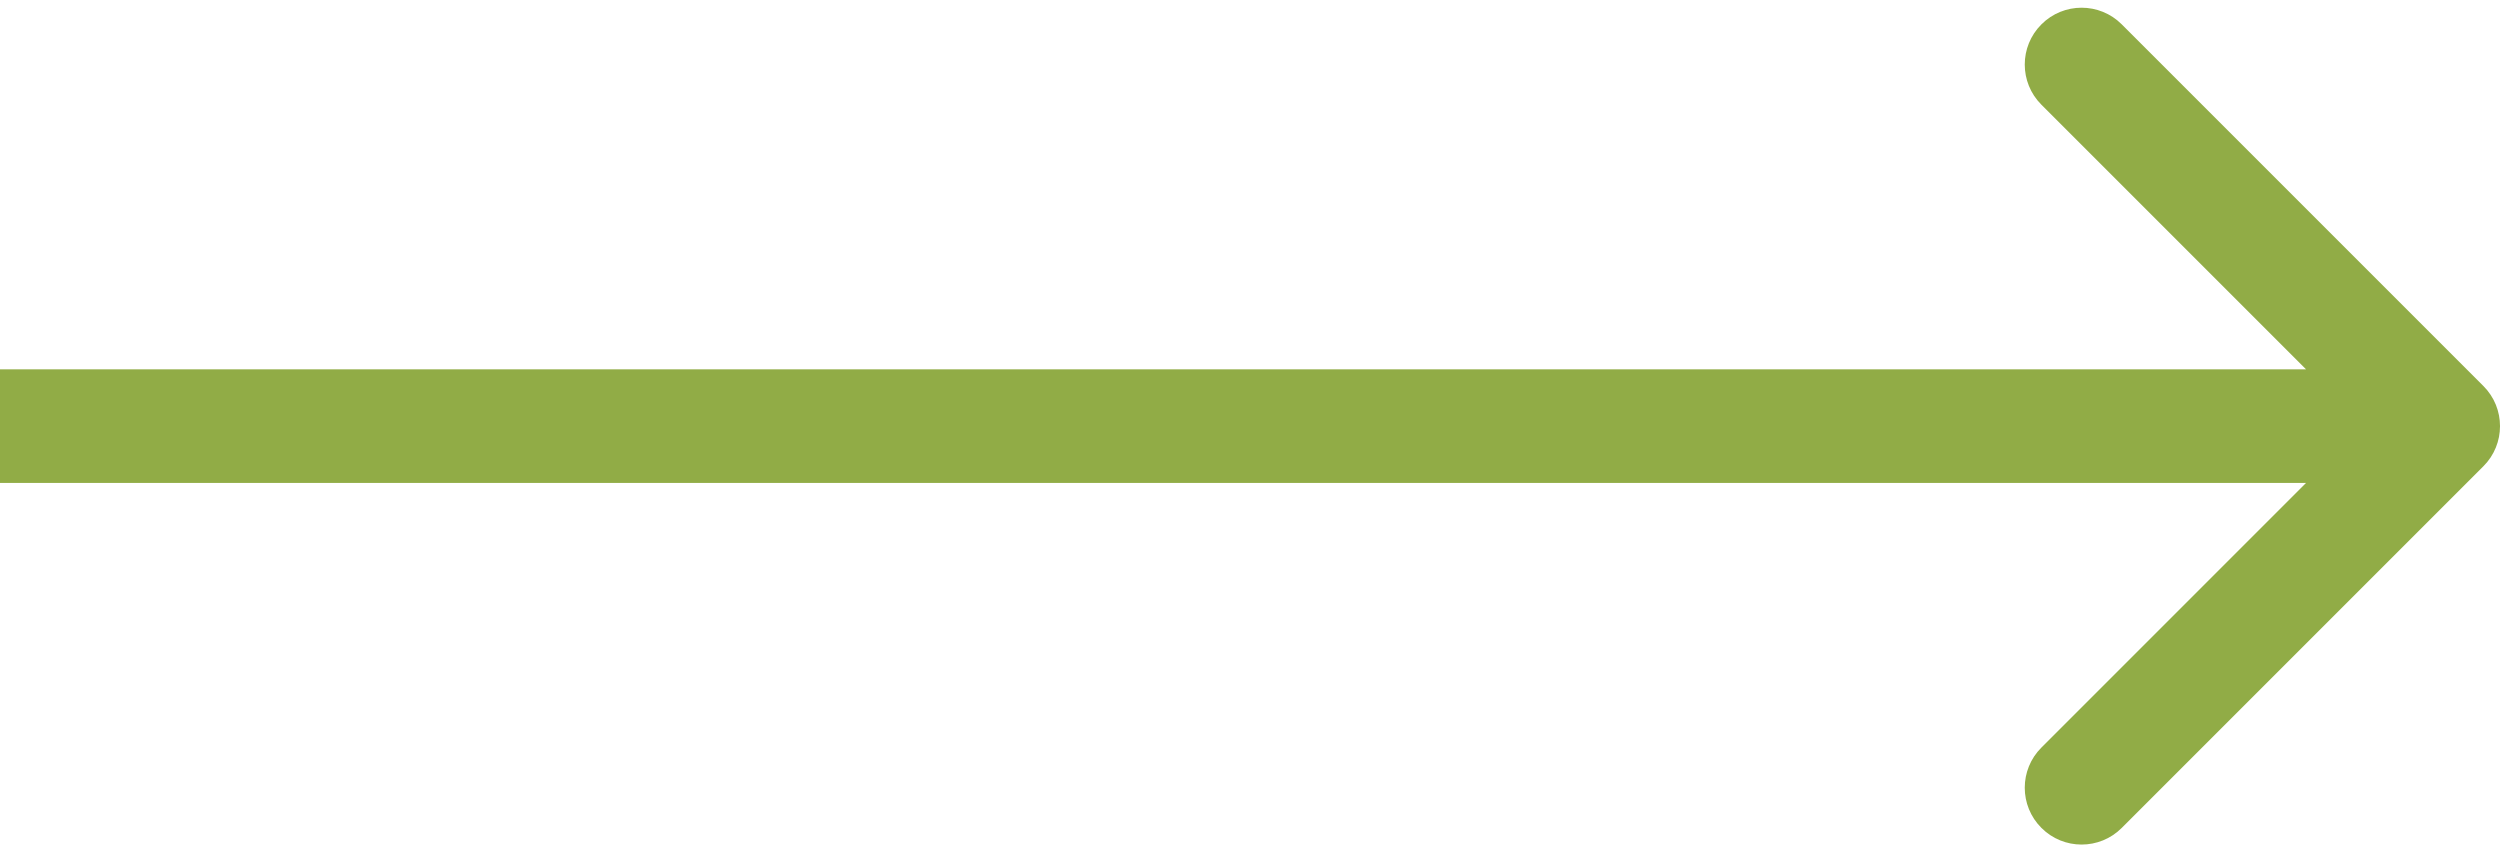
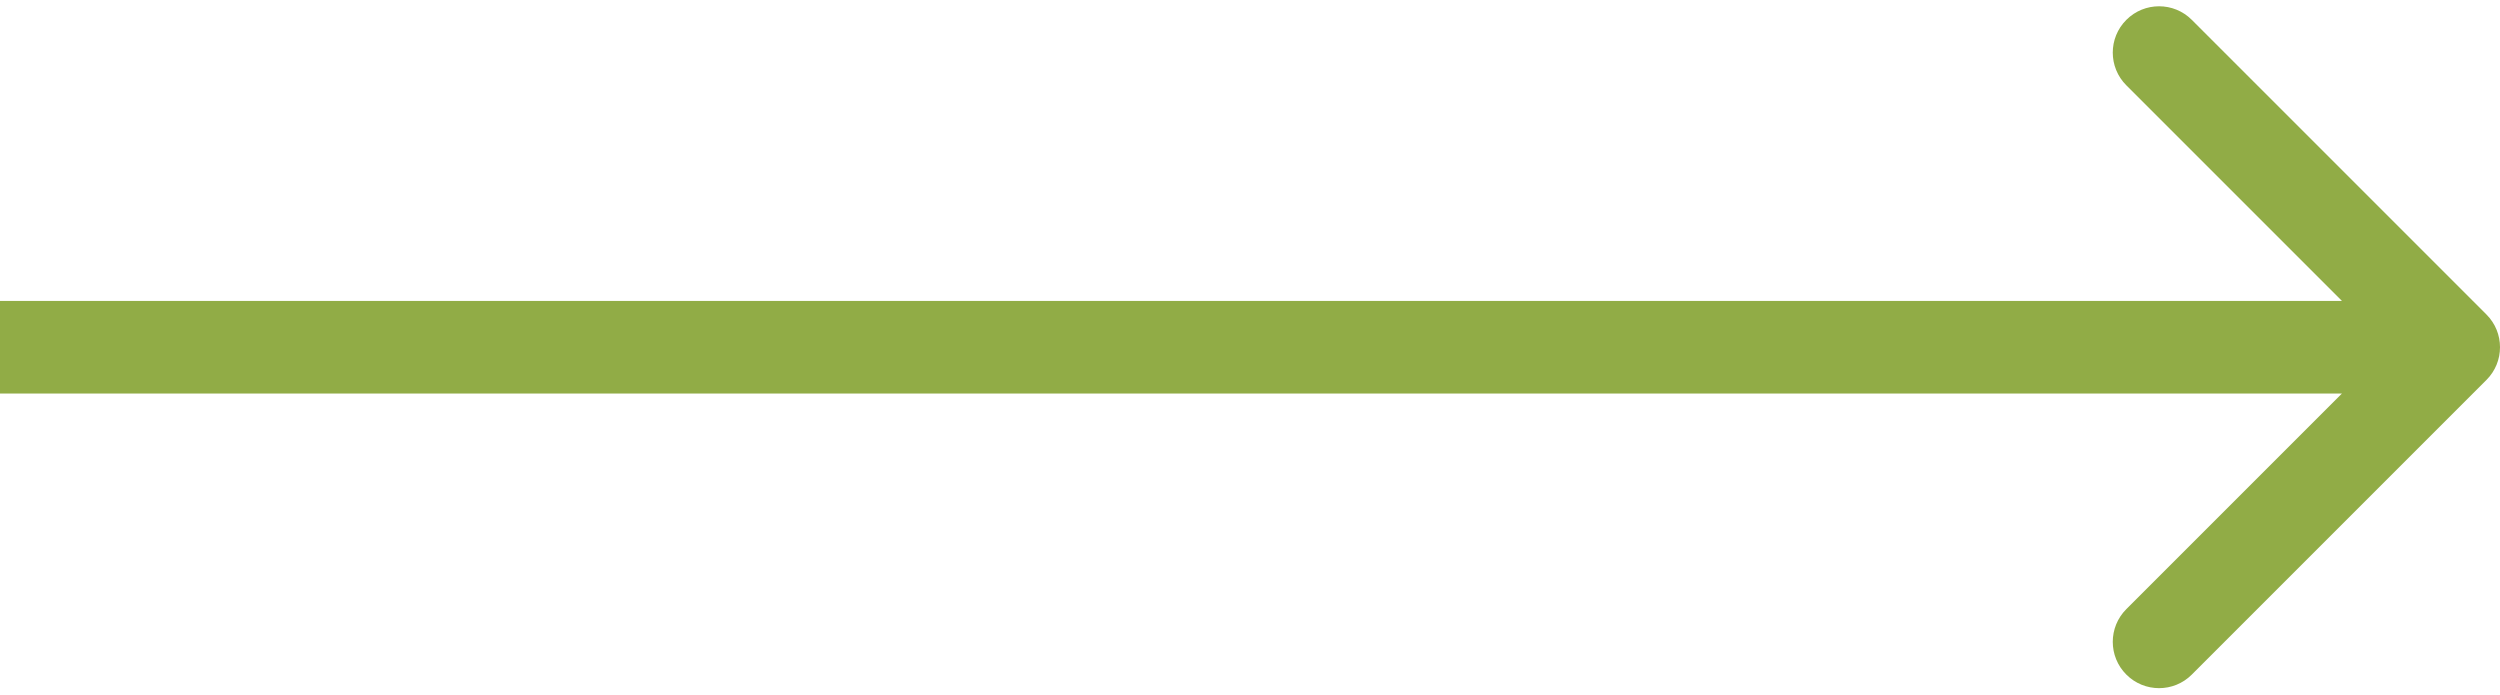
- <svg xmlns="http://www.w3.org/2000/svg" width="44" height="15" viewBox="0 0 44 15" fill="none">
-   <path d="M43.707 8.207C44.098 7.817 44.098 7.183 43.707 6.793L37.343 0.429C36.953 0.038 36.319 0.038 35.929 0.429C35.538 0.819 35.538 1.453 35.929 1.843L41.586 7.5L35.929 13.157C35.538 13.547 35.538 14.181 35.929 14.571C36.319 14.962 36.953 14.962 37.343 14.571L43.707 8.207ZM0 8.5L43 8.5V6.5L0 6.5L0 8.5Z" fill="#91AC46" />
+ <svg xmlns="http://www.w3.org/2000/svg" width="54" height="15" viewBox="0 0 54 15" fill="none">
+   <path d="M53.707 8.207C54.098 7.817 54.098 7.183 53.707 6.793L47.343 0.429C46.953 0.038 46.319 0.038 45.929 0.429C45.538 0.819 45.538 1.453 45.929 1.843L51.586 7.5L45.929 13.157C45.538 13.547 45.538 14.181 45.929 14.571C46.319 14.962 46.953 14.962 47.343 14.571L53.707 8.207ZM0 8.5L53 8.5V6.5L0 6.5L0 8.5Z" fill="#91AC46" />
</svg>
